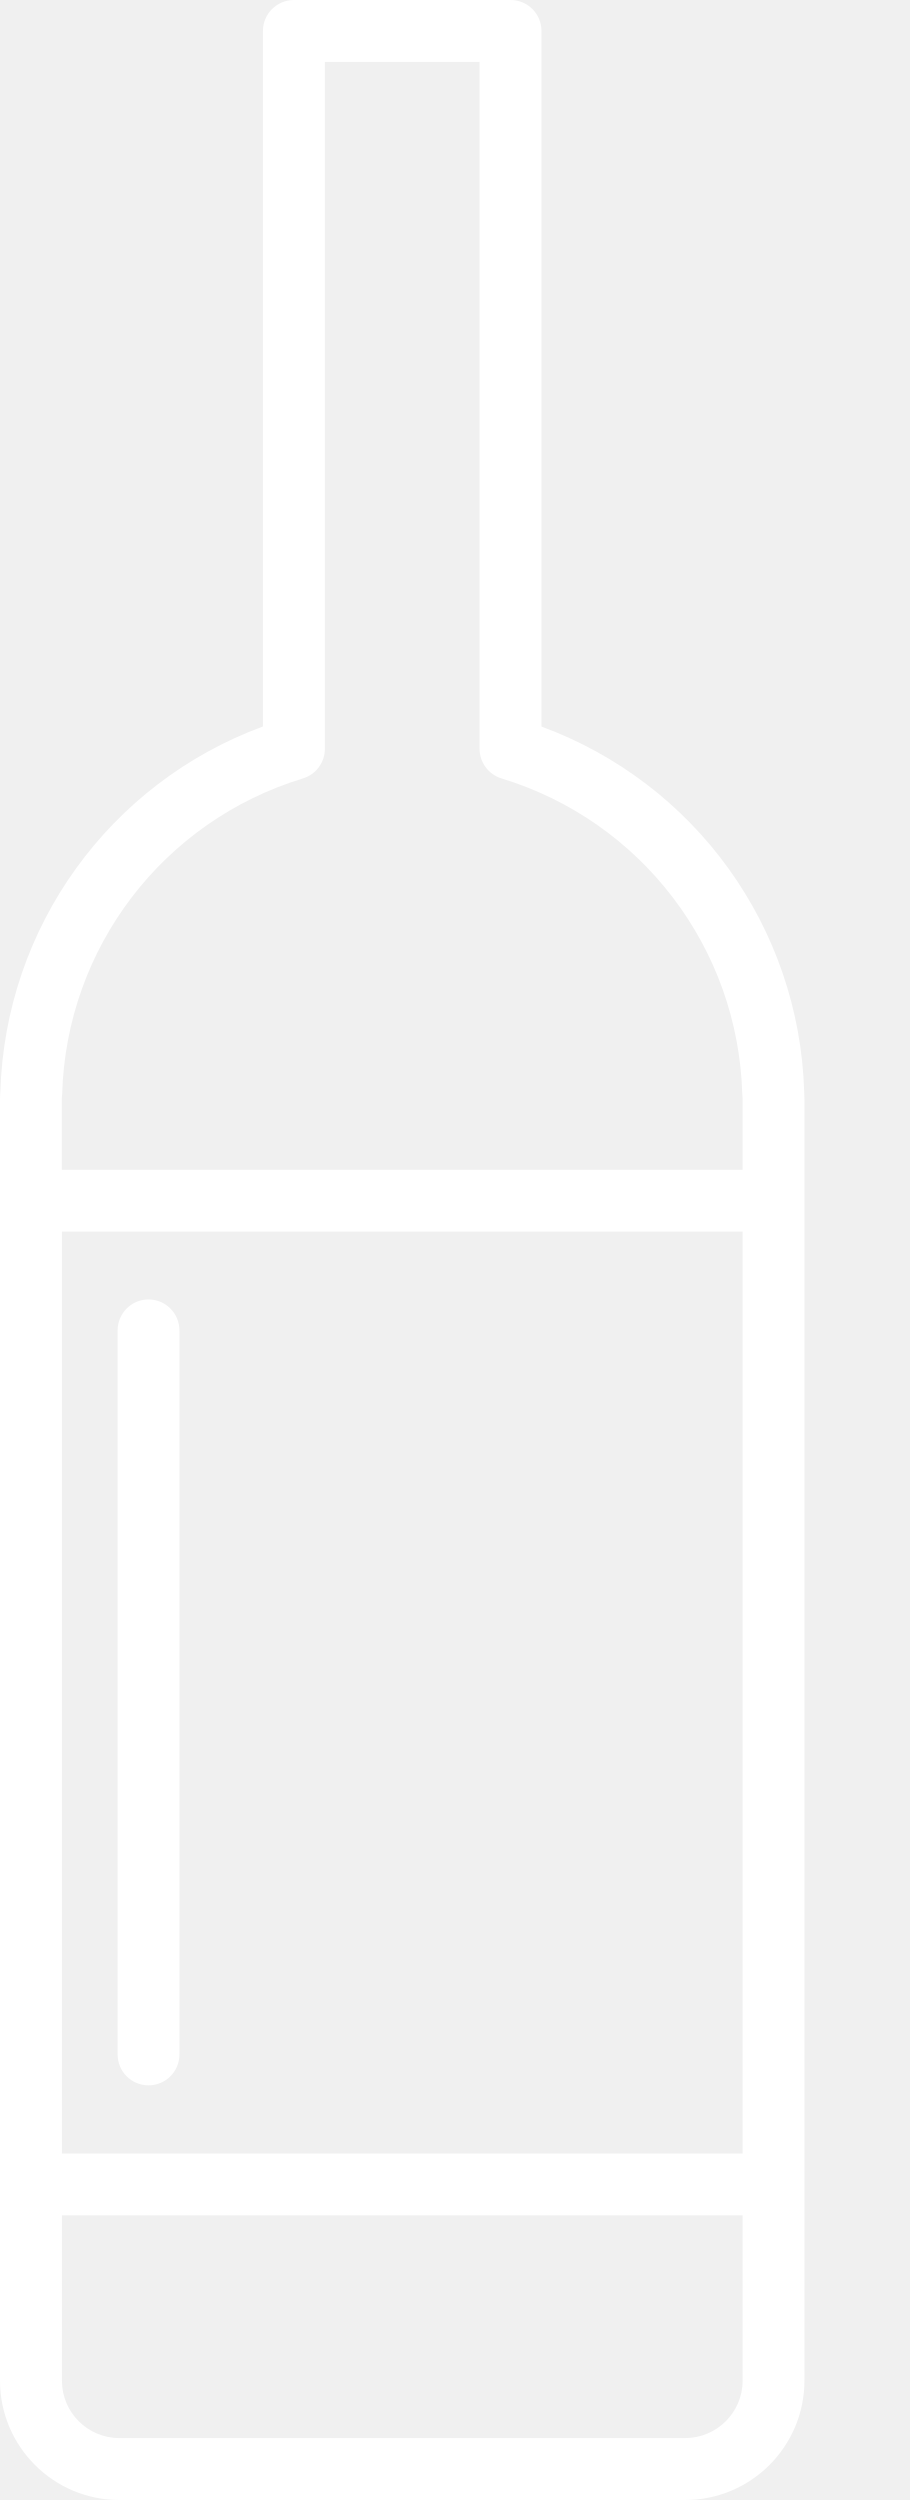
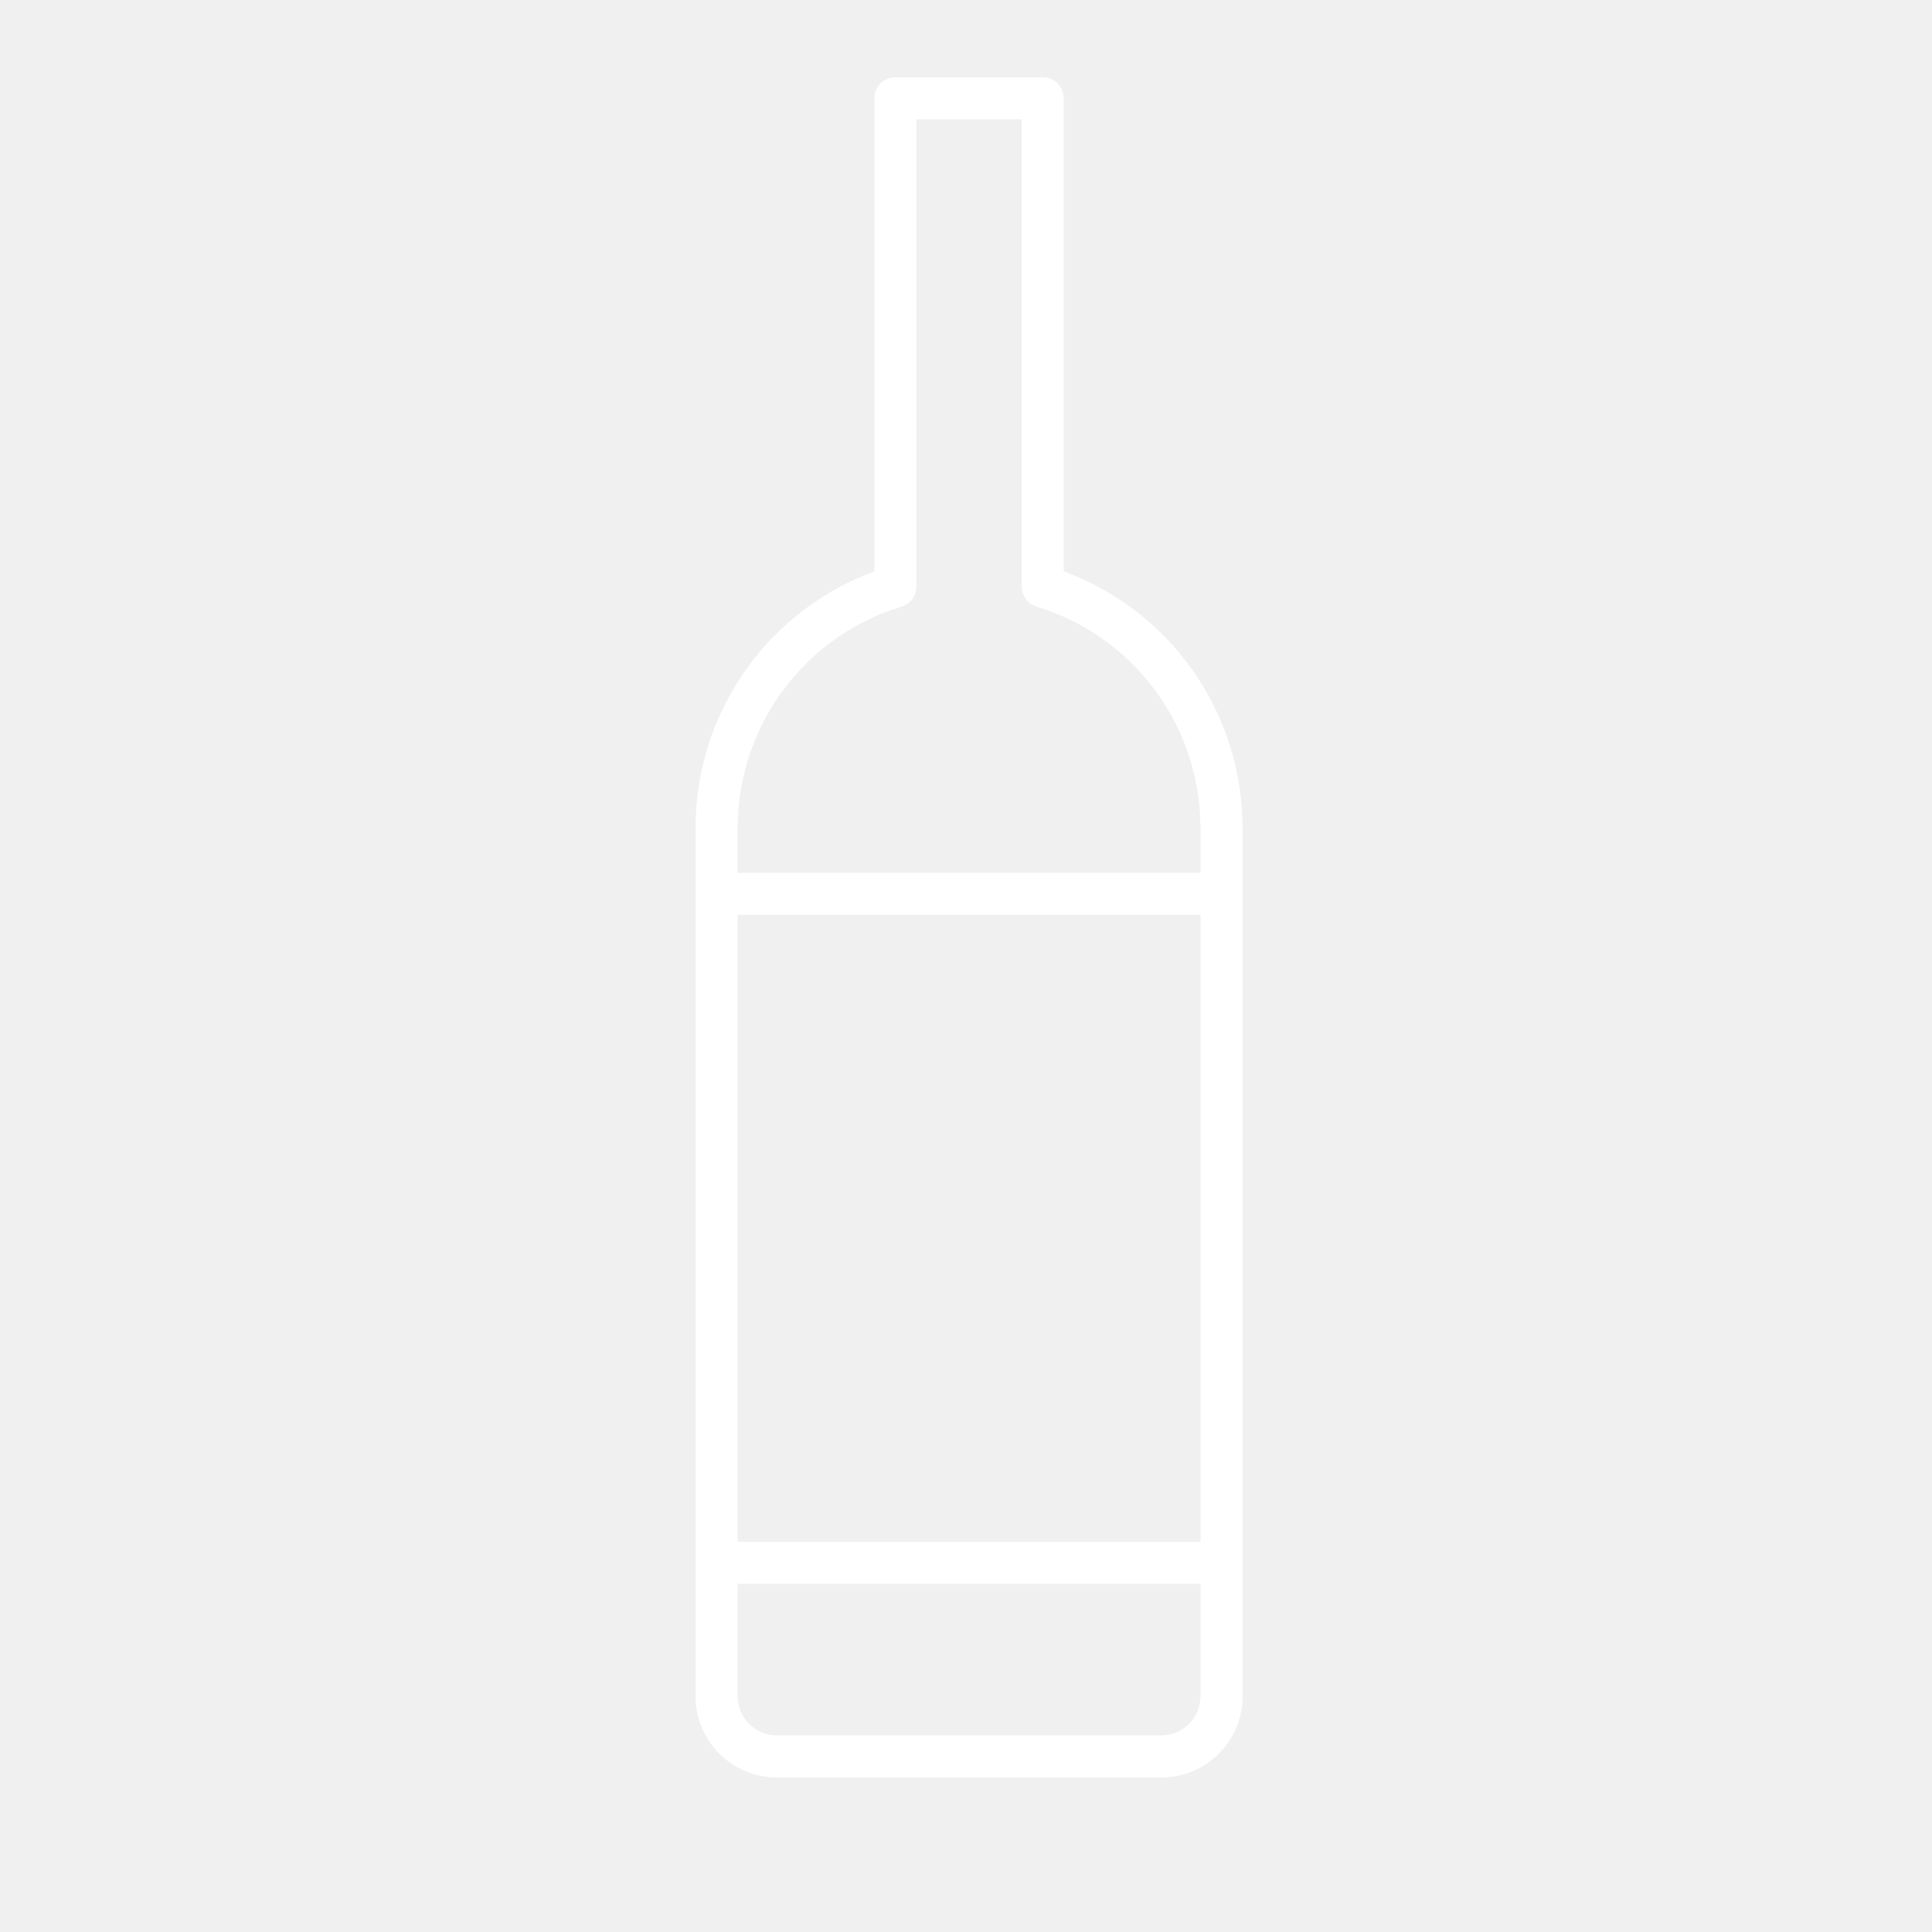
- <svg xmlns="http://www.w3.org/2000/svg" width="8" height="22" viewBox="0 0 8 22" fill="none">
-   <path d="M7.077 9.615L7.077 9.609C7.034 8.157 6.114 6.89 4.765 6.394V0.272C4.765 0.122 4.643 0 4.493 0H2.587C2.436 0 2.314 0.122 2.314 0.272V6.393C0.965 6.89 0.046 8.157 0.003 9.609L0.002 9.615C0.001 9.633 0 9.65 0 9.668V20.95C0 21.529 0.471 22 1.05 22H6.029C6.608 22 7.079 21.529 7.079 20.95V9.668C7.079 9.65 7.078 9.633 7.077 9.615ZM0.544 9.668C0.544 9.663 0.545 9.658 0.545 9.652L0.546 9.638C0.547 9.635 0.547 9.632 0.547 9.629C0.583 8.342 1.435 7.225 2.666 6.85C2.781 6.815 2.859 6.709 2.859 6.589V0.545H4.22V6.589C4.22 6.709 4.299 6.815 4.413 6.85C5.644 7.225 6.496 8.342 6.532 9.629C6.532 9.632 6.533 9.635 6.533 9.638L6.534 9.652C6.534 9.658 6.535 9.663 6.535 9.668V10.294H0.545H0.544V9.668ZM6.535 10.838V18.951H0.545V10.838H6.535ZM6.535 20.95C6.535 21.229 6.308 21.455 6.029 21.455H1.05C0.771 21.455 0.545 21.229 0.545 20.95V19.495H6.535V20.95Z" fill="white" />
-   <path d="M1.307 18.351C1.457 18.351 1.579 18.23 1.579 18.079V11.708C1.579 11.557 1.457 11.435 1.307 11.435C1.157 11.435 1.035 11.557 1.035 11.708V18.079C1.035 18.23 1.157 18.351 1.307 18.351Z" fill="white" />
+ <svg xmlns="http://www.w3.org/2000/svg" width="57" height="57" viewBox="0 0 57 57" fill="none">
+   <path d="M36.656 24.202L36.655 24.188C36.557 20.878 34.46 17.989 31.384 16.857V2.901C31.384 2.558 31.106 2.28 30.763 2.28H26.418C26.075 2.28 25.797 2.558 25.797 2.901V16.857C22.721 17.989 20.624 20.878 20.526 24.188L20.525 24.202C20.522 24.242 20.52 24.283 20.52 24.324V50.046C20.52 51.366 21.594 52.44 22.914 52.44H34.267C35.587 52.44 36.661 51.366 36.661 50.046V24.324C36.661 24.283 36.658 24.242 36.656 24.202ZM21.761 24.324C21.761 24.311 21.763 24.299 21.764 24.287L21.766 24.254C21.766 24.247 21.766 24.241 21.767 24.234C21.849 21.299 23.791 18.752 26.598 17.897C26.86 17.817 27.038 17.576 27.038 17.303V3.521H30.142V17.303C30.142 17.576 30.321 17.817 30.582 17.897C33.389 18.752 35.331 21.299 35.414 24.234C35.414 24.241 35.414 24.247 35.415 24.254L35.417 24.287C35.418 24.299 35.419 24.311 35.419 24.324V25.75H21.762H21.761V24.324ZM35.419 26.991V45.487H21.762V26.991H35.419ZM35.419 50.046C35.419 50.681 34.902 51.198 34.267 51.198H22.914C22.279 51.198 21.762 50.681 21.762 50.046V46.728H35.419V50.046Z" fill="white" />
</svg>
